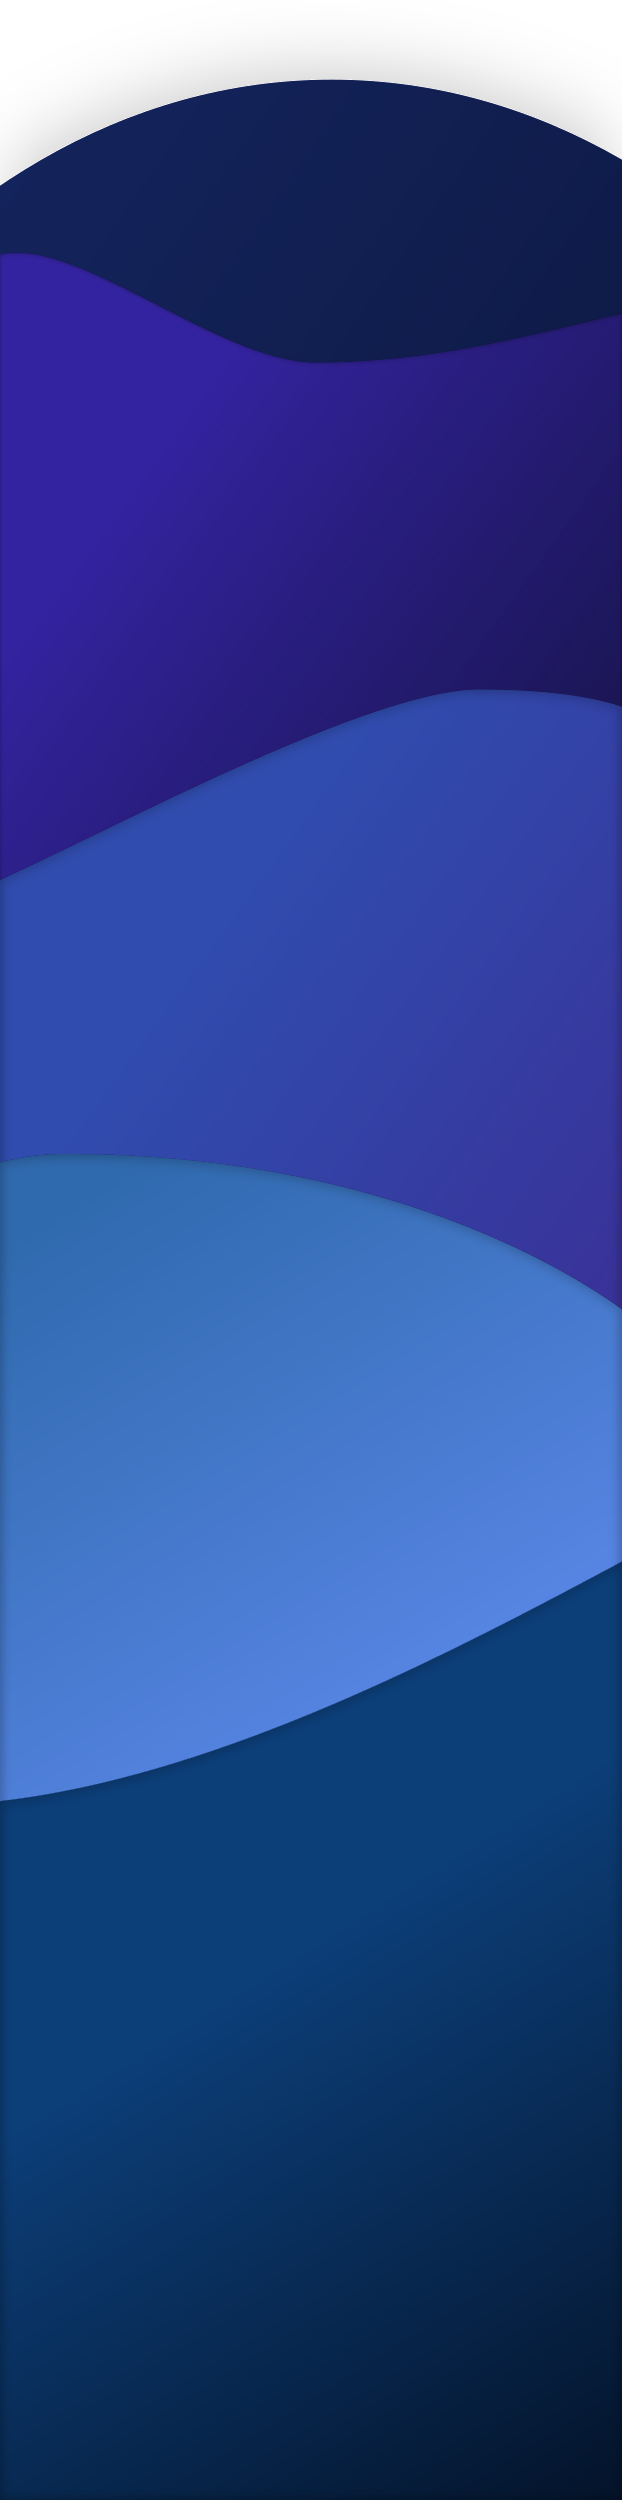
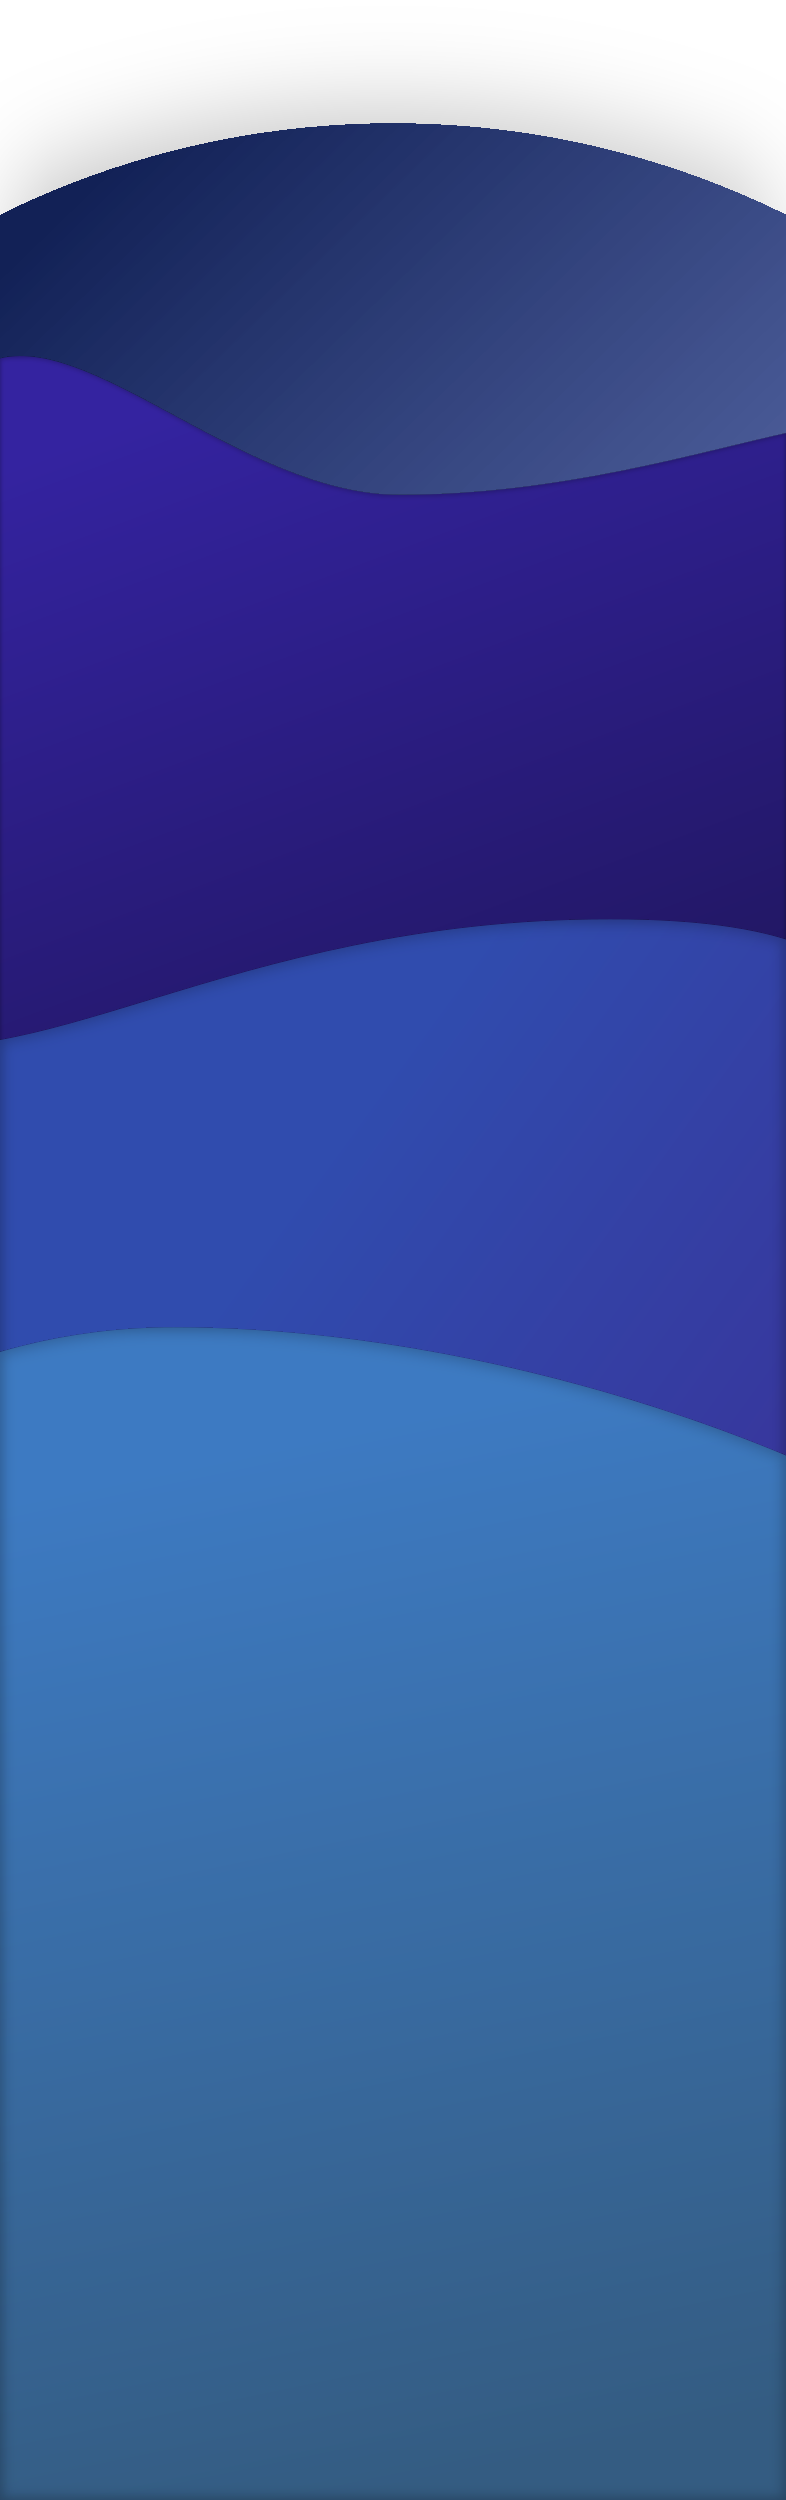
- <svg xmlns="http://www.w3.org/2000/svg" width="1920" height="7725" viewBox="0 0 1920 7725" fill="none" preserveAspectRatio="none">
-   <g filter="url(#filter0_d_132_11)">
-     <path d="M3325 3381C3325 5112.41 2130.25 3519.5 860 3519.5C-410.255 3519.5 -1275 5112.41 -1275 3381C-1275 1649.59 -245.255 246 1025 246C2295.25 246 3325 1649.59 3325 3381Z" fill="url(#paint0_linear_132_11)" />
+ <svg xmlns="http://www.w3.org/2000/svg" width="1920" height="6108" viewBox="0 0 1920 6108" fill="none">
+   <g filter="url(#filter0_d_149_16)">
+     <circle cx="960.5" cy="2471.5" r="2170.5" fill="url(#paint0_linear_149_16)" shape-rendering="crispEdges" />
  </g>
-   <g filter="url(#filter1_i_132_11)">
-     <path d="M2310 1120.3C2310 1532.3 2747.59 2220.5 1965 2220.5C1521.29 2220.5 350.761 2999.1 -133.87 2730.8C-503.999 2525.89 -505 1734.2 -505 1555.8C-505 1306.29 -378.337 928.733 -21 793.298C211.728 705.091 666.839 1120.3 975.5 1120.3C1758.09 1120.3 2310 708.294 2310 1120.3Z" fill="url(#paint1_linear_132_11)" />
+   <g filter="url(#filter1_i_149_16)">
+     <path d="M2310 1209.3C2310 1621.3 2747.59 2309.5 1965 2309.5C1521.29 2309.5 350.763 3088.1 -133.868 2819.8C-503.997 2614.89 -504.998 1823.2 -504.998 1644.8C-504.998 1395.29 -378.335 1017.73 -20.998 882.298C211.73 794.091 592.5 1209.3 975.502 1209.3C1758.09 1209.3 2310 797.294 2310 1209.3Z" fill="url(#paint1_linear_149_16)" />
  </g>
-   <g filter="url(#filter2_i_132_11)">
-     <path d="M2149.5 3062C2149.5 3554.52 3225.03 4468.73 2284.5 4468.73C1751.24 4468.73 344.472 5399.49 -237.968 5078.75C-682.797 4833.8 -684 3887.41 -684 3674.14C-684 3375.87 -531.773 2924.53 -102.319 2762.63C177.379 2657.19 1109.04 2130.5 1480 2130.5C2420.53 2130.5 2149.5 2569.48 2149.5 3062Z" fill="url(#paint2_linear_132_11)" />
+   <g filter="url(#filter2_i_149_16)">
+     <path d="M2160.1 3177.5C2160.1 3670.02 3235.63 4584.23 2295.1 4584.23C1761.84 4584.23 355.074 5514.99 -227.366 5194.25C-672.195 4949.3 -673.398 4002.91 -673.398 3789.64C-673.398 3491.37 -757.6 2387 -343.5 2528C70.6 2669 550.07 2246 1490.6 2246C2431.13 2246 2160.1 2684.98 2160.1 3177.5Z" fill="url(#paint2_linear_149_16)" />
  </g>
-   <g filter="url(#filter3_i_132_11)">
-     <path d="M2250.34 4467C2250.34 4763.85 3487.07 5076.8 2250.34 5076.8C1549.15 5076.8 -122.272 6136.31 -888.134 5943C-1473.05 5795.36 -1653 4726.42 -1653 4597.88C-1653 4418.11 -1452.83 4146.08 -888.134 4048.5C-520.354 3984.95 -281.278 3566 206.5 3566C1443.22 3566 2250.34 4170.15 2250.34 4467Z" fill="url(#paint3_linear_132_11)" />
-   </g>
-   <g filter="url(#filter4_i_132_11)">
-     <path d="M2538.5 4616.13C2538.5 4912.98 3925.07 7529.43 2688.34 7529.43C1987.15 7529.43 315.728 8588.94 -450.134 8395.63C-1035.05 8247.99 -1215 7179.05 -1215 7050.51C-1215 6870.74 -1014.83 6598.71 -450.134 6501.13C-82.354 6437.58 -719.778 5579.5 -232 5579.5C1004.72 5579.5 2538.5 4319.28 2538.5 4616.13Z" fill="url(#paint4_linear_132_11)" />
+   <g filter="url(#filter3_i_149_16)">
+     <path d="M2639 4106C2639 4414.95 6356.23 7868 4940.86 7868C4138.38 7868 48.042 6749.69 -828.448 6485.96C-1497.85 6284.53 -1703.8 4826.17 -1703.8 4650.8C-1703.8 4405.54 -1850.07 4710.13 -1203.8 4577C-1203.8 4298.55 -628.095 3243 424.304 3243C1476.7 3243 2639 3797.05 2639 4106Z" fill="url(#paint3_linear_149_16)" />
  </g>
  <defs>
-     <filter id="filter0_d_132_11" x="-1525" y="0" width="5100" height="4442.14" filterUnits="userSpaceOnUse" color-interpolation-filters="sRGB">
+     <filter id="filter0_d_149_16" x="-1515" y="0" width="4951" height="4951" filterUnits="userSpaceOnUse" color-interpolation-filters="sRGB">
      <feFlood flood-opacity="0" result="BackgroundImageFix" />
      <feColorMatrix in="SourceAlpha" type="matrix" values="0 0 0 0 0 0 0 0 0 0 0 0 0 0 0 0 0 0 127 0" result="hardAlpha" />
+       <feMorphology radius="61" operator="dilate" in="SourceAlpha" result="effect1_dropShadow_149_16" />
      <feOffset dy="4" />
-       <feGaussianBlur stdDeviation="125" />
+       <feGaussianBlur stdDeviation="122" />
      <feComposite in2="hardAlpha" operator="out" />
      <feColorMatrix type="matrix" values="0 0 0 0 0 0 0 0 0 0 0 0 0 0 0 0 0 0 0.25 0" />
-       <feBlend mode="normal" in2="BackgroundImageFix" result="effect1_dropShadow_132_11" />
-       <feBlend mode="normal" in="SourceGraphic" in2="effect1_dropShadow_132_11" result="shape" />
+       <feBlend mode="normal" in2="BackgroundImageFix" result="effect1_dropShadow_149_16" />
+       <feBlend mode="normal" in="SourceGraphic" in2="effect1_dropShadow_149_16" result="shape" />
    </filter>
-     <filter id="filter1_i_132_11" x="-505" y="781" width="2936.96" height="2010.05" filterUnits="userSpaceOnUse" color-interpolation-filters="sRGB">
+     <filter id="filter1_i_149_16" x="-504.998" y="870" width="2936.96" height="2010.05" filterUnits="userSpaceOnUse" color-interpolation-filters="sRGB">
      <feFlood flood-opacity="0" result="BackgroundImageFix" />
      <feBlend mode="normal" in="SourceGraphic" in2="BackgroundImageFix" result="shape" />
      <feColorMatrix in="SourceAlpha" type="matrix" values="0 0 0 0 0 0 0 0 0 0 0 0 0 0 0 0 0 0 127 0" result="hardAlpha" />
      <feOffset dy="4" />
      <feGaussianBlur stdDeviation="7" />
      <feComposite in2="hardAlpha" operator="arithmetic" k2="-1" k3="1" />
      <feColorMatrix type="matrix" values="0 0 0 0 0 0 0 0 0 0 0 0 0 0 0 0 0 0 0.25 0" />
-       <feBlend mode="normal" in2="shape" result="effect1_innerShadow_132_11" />
+       <feBlend mode="normal" in2="shape" result="effect1_innerShadow_149_16" />
    </filter>
-     <filter id="filter2_i_132_11" x="-684" y="2130.5" width="3354.17" height="3021.5" filterUnits="userSpaceOnUse" color-interpolation-filters="sRGB">
+     <filter id="filter2_i_149_16" x="-680.436" y="2246" width="3361.21" height="3021.5" filterUnits="userSpaceOnUse" color-interpolation-filters="sRGB">
      <feFlood flood-opacity="0" result="BackgroundImageFix" />
      <feBlend mode="normal" in="SourceGraphic" in2="BackgroundImageFix" result="shape" />
      <feColorMatrix in="SourceAlpha" type="matrix" values="0 0 0 0 0 0 0 0 0 0 0 0 0 0 0 0 0 0 127 0" result="hardAlpha" />
      <feOffset dy="6" />
      <feGaussianBlur stdDeviation="20" />
      <feComposite in2="hardAlpha" operator="arithmetic" k2="-1" k3="1" />
      <feColorMatrix type="matrix" values="0 0 0 0 0 0 0 0 0 0 0 0 0 0 0 0 0 0 0.25 0" />
-       <feBlend mode="normal" in2="shape" result="effect1_innerShadow_132_11" />
+       <feBlend mode="normal" in2="shape" result="effect1_innerShadow_149_16" />
    </filter>
-     <filter id="filter3_i_132_11" x="-1653" y="3566" width="4453" height="2406.57" filterUnits="userSpaceOnUse" color-interpolation-filters="sRGB">
+     <filter id="filter3_i_149_16" x="-1718" y="3243" width="6980.31" height="4631" filterUnits="userSpaceOnUse" color-interpolation-filters="sRGB">
      <feFlood flood-opacity="0" result="BackgroundImageFix" />
      <feBlend mode="normal" in="SourceGraphic" in2="BackgroundImageFix" result="shape" />
      <feColorMatrix in="SourceAlpha" type="matrix" values="0 0 0 0 0 0 0 0 0 0 0 0 0 0 0 0 0 0 127 0" result="hardAlpha" />
      <feOffset dy="6" />
      <feGaussianBlur stdDeviation="20" />
      <feComposite in2="hardAlpha" operator="arithmetic" k2="-1" k3="1" />
      <feColorMatrix type="matrix" values="0 0 0 0 0 0 0 0 0 0 0 0 0 0 0 0 0 0 0.25 0" />
-       <feBlend mode="normal" in2="shape" result="effect1_innerShadow_132_11" />
+       <feBlend mode="normal" in2="shape" result="effect1_innerShadow_149_16" />
    </filter>
-     <filter id="filter4_i_132_11" x="-1215" y="4570.86" width="4416.67" height="3854.33" filterUnits="userSpaceOnUse" color-interpolation-filters="sRGB">
-       <feFlood flood-opacity="0" result="BackgroundImageFix" />
-       <feBlend mode="normal" in="SourceGraphic" in2="BackgroundImageFix" result="shape" />
-       <feColorMatrix in="SourceAlpha" type="matrix" values="0 0 0 0 0 0 0 0 0 0 0 0 0 0 0 0 0 0 127 0" result="hardAlpha" />
-       <feOffset dy="6" />
-       <feGaussianBlur stdDeviation="21.5" />
-       <feComposite in2="hardAlpha" operator="arithmetic" k2="-1" k3="1" />
-       <feColorMatrix type="matrix" values="0 0 0 0 0 0 0 0 0 0 0 0 0 0 0 0 0 0 0.25 0" />
-       <feBlend mode="normal" in2="shape" result="effect1_innerShadow_132_11" />
-     </filter>
-     <linearGradient id="paint0_linear_132_11" x1="1847" y1="7621.55" x2="-3431.34" y2="3945.92" gradientUnits="userSpaceOnUse">
-       <stop stop-color="#040B23" />
-       <stop offset="1" stop-color="#162764" />
+     <linearGradient id="paint0_linear_149_16" x1="431" y1="245" x2="2355.5" y2="2232.5" gradientUnits="userSpaceOnUse">
+       <stop stop-color="#122156" />
+       <stop offset="1" stop-color="#274098" stop-opacity="0.68" />
    </linearGradient>
-     <linearGradient id="paint1_linear_132_11" x1="493.131" y1="1348.8" x2="2539.63" y2="2831.8" gradientUnits="userSpaceOnUse">
+     <linearGradient id="paint1_linear_149_16" x1="322.362" y1="1028.52" x2="1423.85" y2="3969.2" gradientUnits="userSpaceOnUse">
      <stop stop-color="#3423A0" />
-       <stop offset="1" stop-color="#140E37" stop-opacity="0.68" />
+       <stop offset="1" stop-color="#140E37" />
    </linearGradient>
-     <linearGradient id="paint2_linear_132_11" x1="473.063" y1="3121.61" x2="2923.53" y2="4906.86" gradientUnits="userSpaceOnUse">
+     <linearGradient id="paint2_linear_149_16" x1="483.664" y1="3237.11" x2="2934.13" y2="5022.36" gradientUnits="userSpaceOnUse">
      <stop stop-color="#304CAE" />
      <stop offset="1" stop-color="#401D88" />
    </linearGradient>
-     <linearGradient id="paint3_linear_132_11" x1="63.867" y1="3833.87" x2="1462.64" y2="6057.09" gradientUnits="userSpaceOnUse">
-       <stop stop-color="#306AAE" />
-       <stop offset="1" stop-color="#6790FA" />
-     </linearGradient>
-     <linearGradient id="paint4_linear_132_11" x1="501.865" y1="6286.51" x2="1900.64" y2="8509.73" gradientUnits="userSpaceOnUse">
-       <stop stop-color="#0C3E78" />
-       <stop offset="1" stop-color="#010510" />
+     <linearGradient id="paint3_linear_149_16" x1="-429.562" y1="3758.28" x2="94.411" y2="6268.79" gradientUnits="userSpaceOnUse">
+       <stop stop-color="#3D7AC2" />
+       <stop offset="1" stop-color="#345C82" />
    </linearGradient>
  </defs>
</svg>
